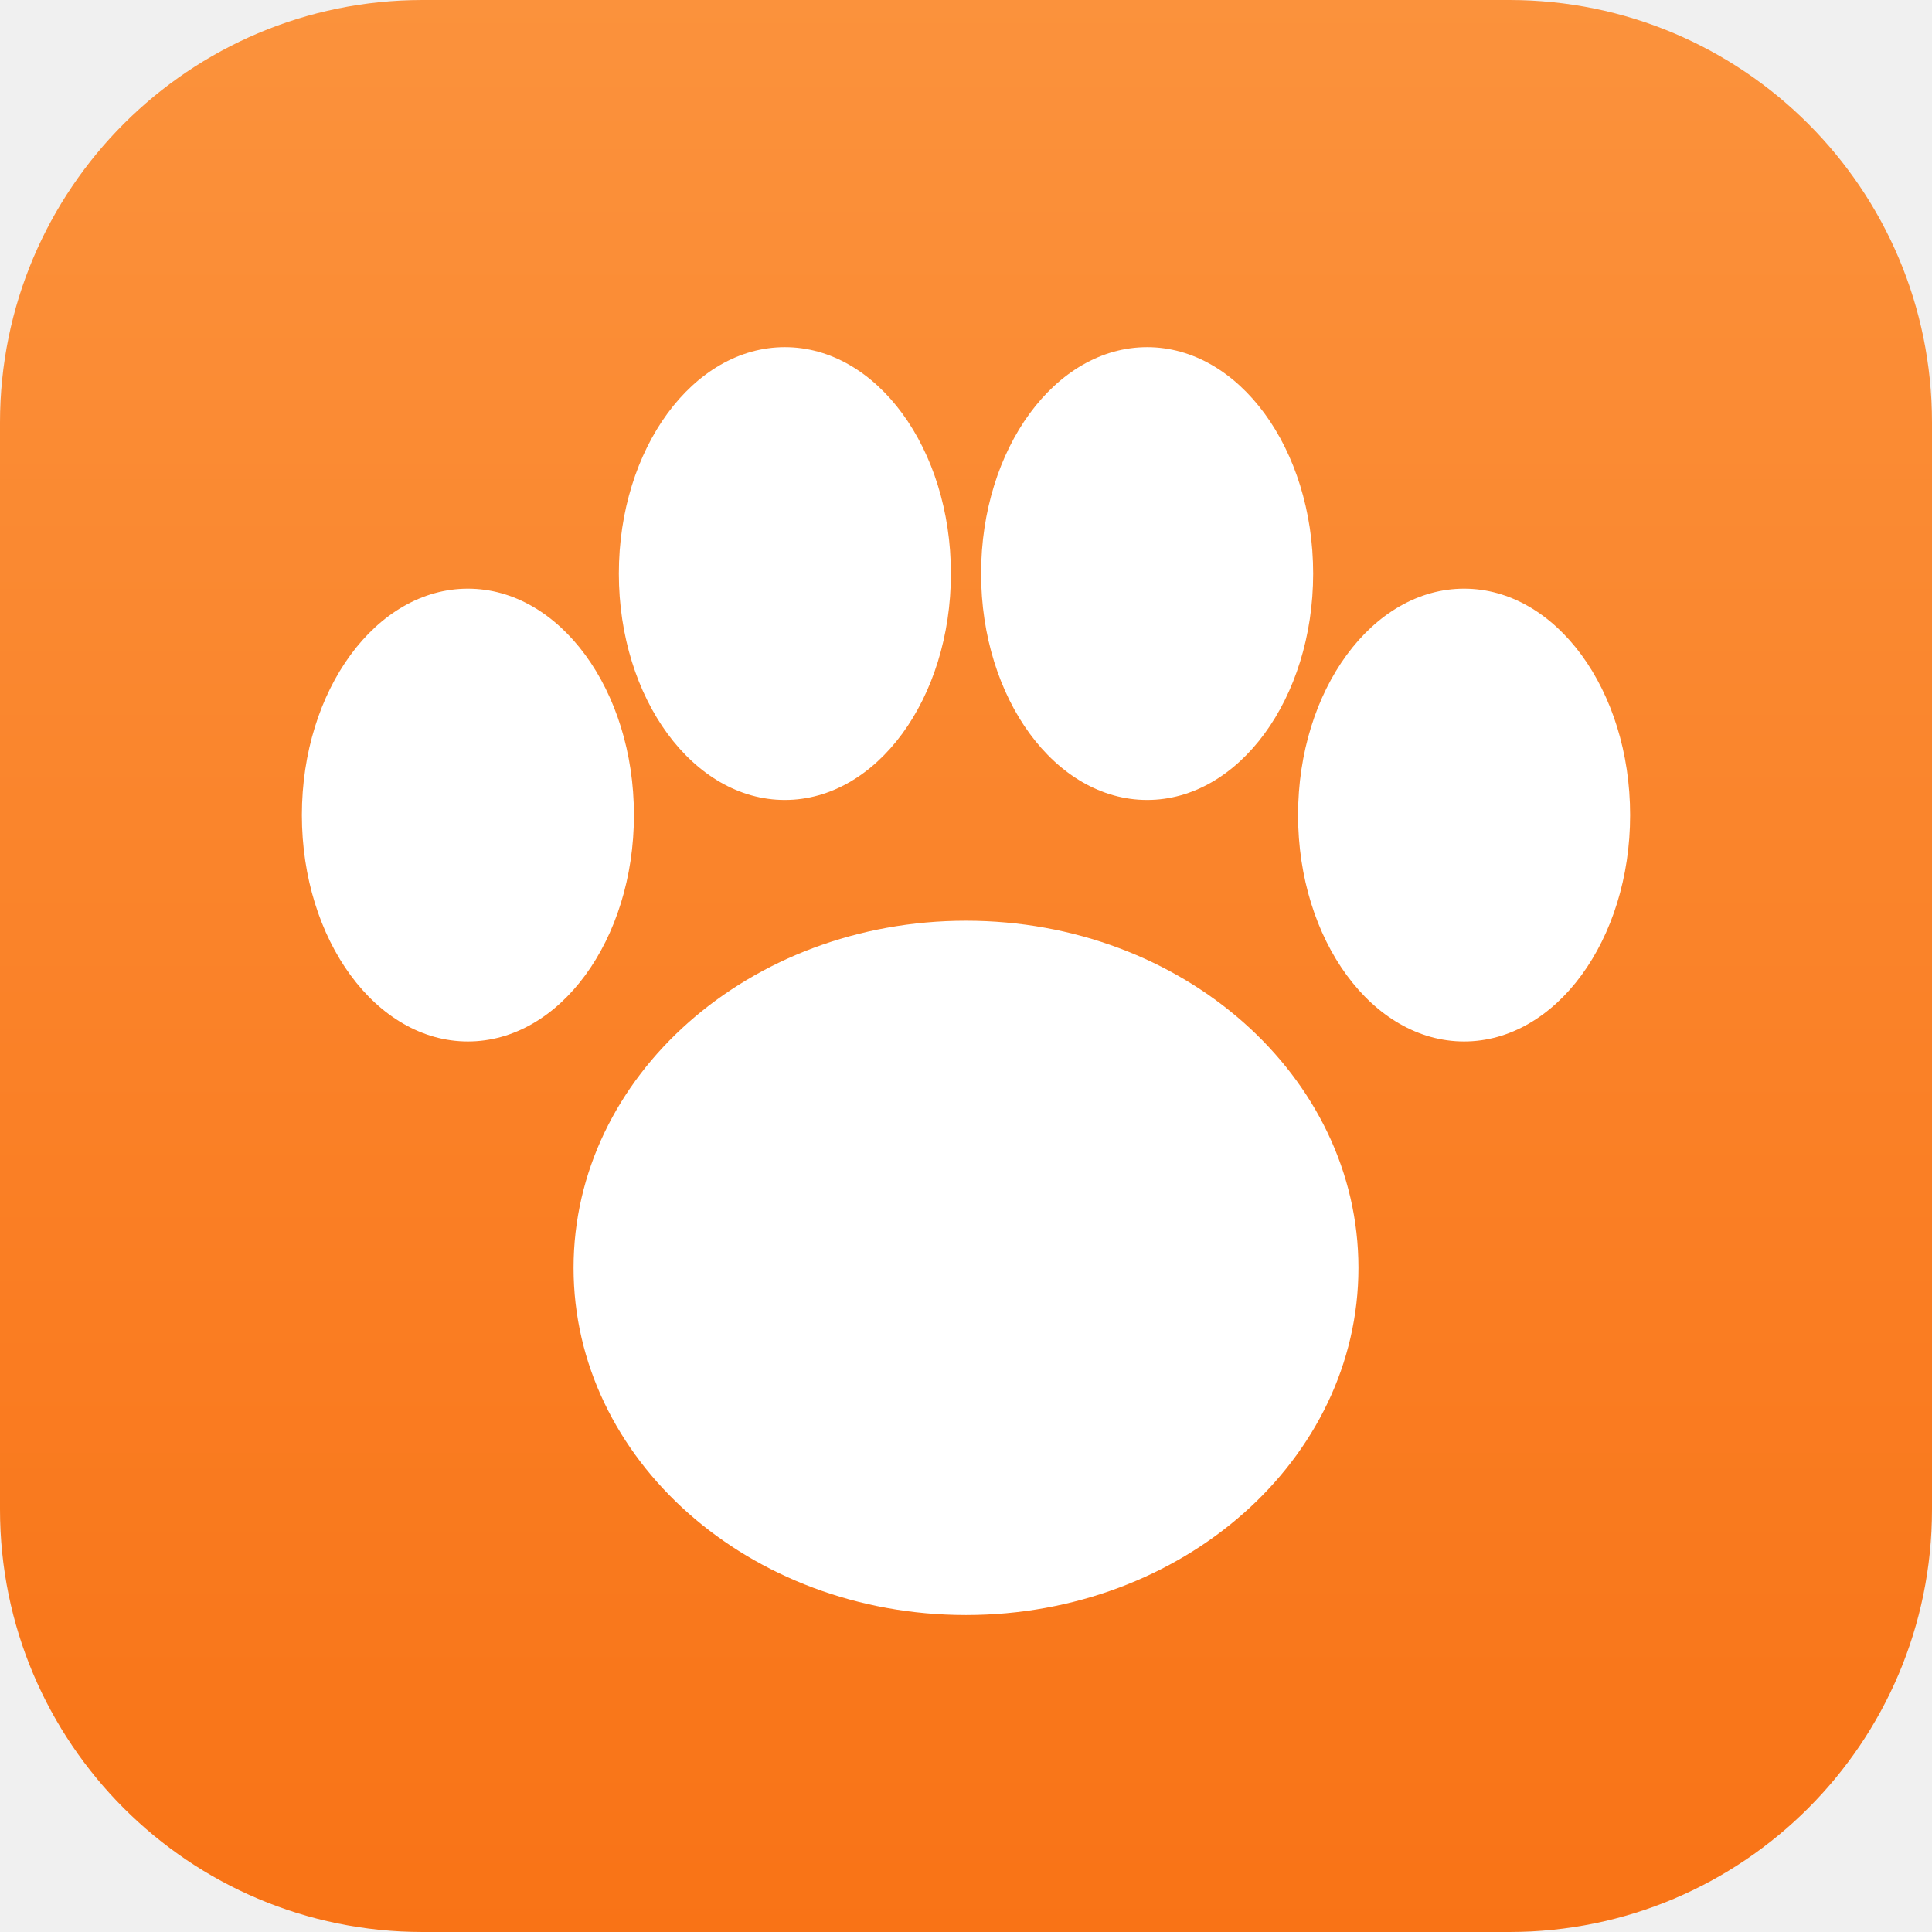
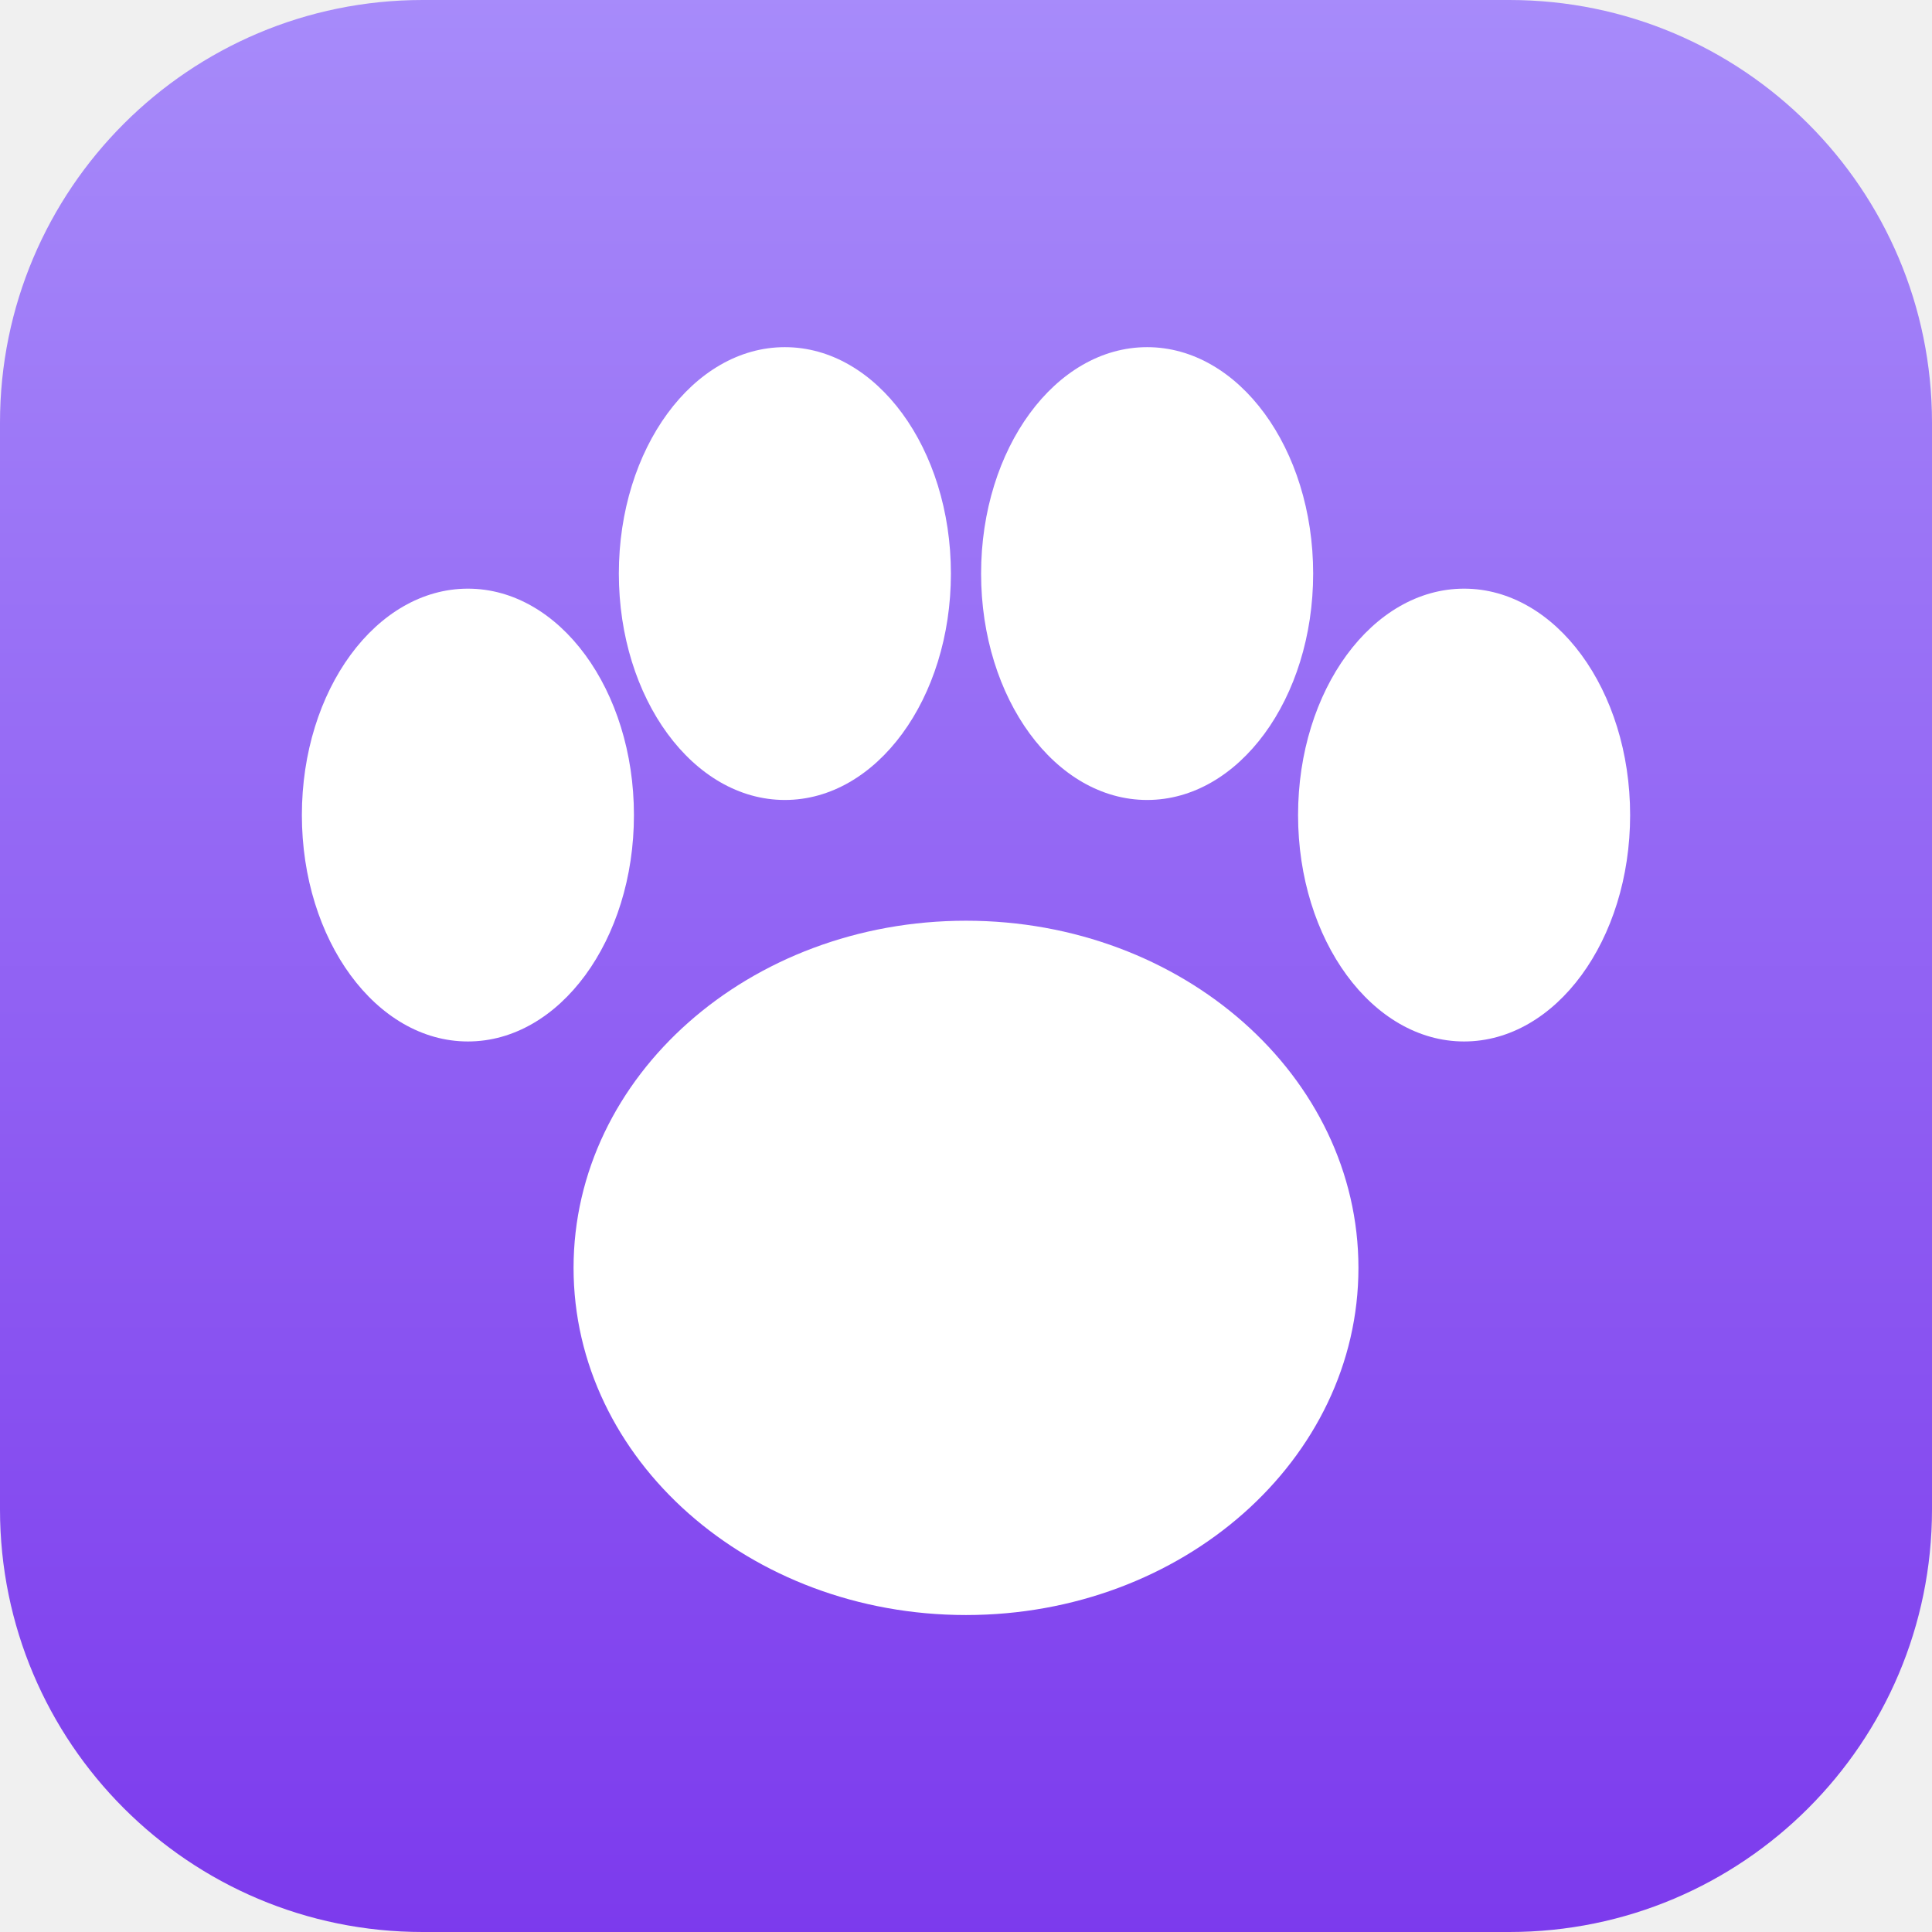
<svg xmlns="http://www.w3.org/2000/svg" width="64" height="64" viewBox="0 0 64 64" role="img" aria-label="PawScript paw">
  <defs>
    <linearGradient id="bg" x1="0" y1="0" x2="0" y2="1">
-       <stop offset="0" stop-color="#fb923c" />
-       <stop offset="1" stop-color="#f97316" />
+       <stop offset="0" stop-color="#a78bfa" />
+       <stop offset="1" stop-color="#7c3aed" />
    </linearGradient>
  </defs>
  <rect width="64" height="64" rx="14" fill="url(#bg)" />
  <g fill="#ffffff">
    <ellipse cx="32" cy="42" rx="13" ry="11.5" />
    <ellipse cx="15.5" cy="27" rx="5.5" ry="7.5" />
    <ellipse cx="26" cy="19" rx="5.5" ry="7.5" />
    <ellipse cx="38" cy="19" rx="5.5" ry="7.5" />
    <ellipse cx="48.5" cy="27" rx="5.5" ry="7.5" />
  </g>
</svg>
